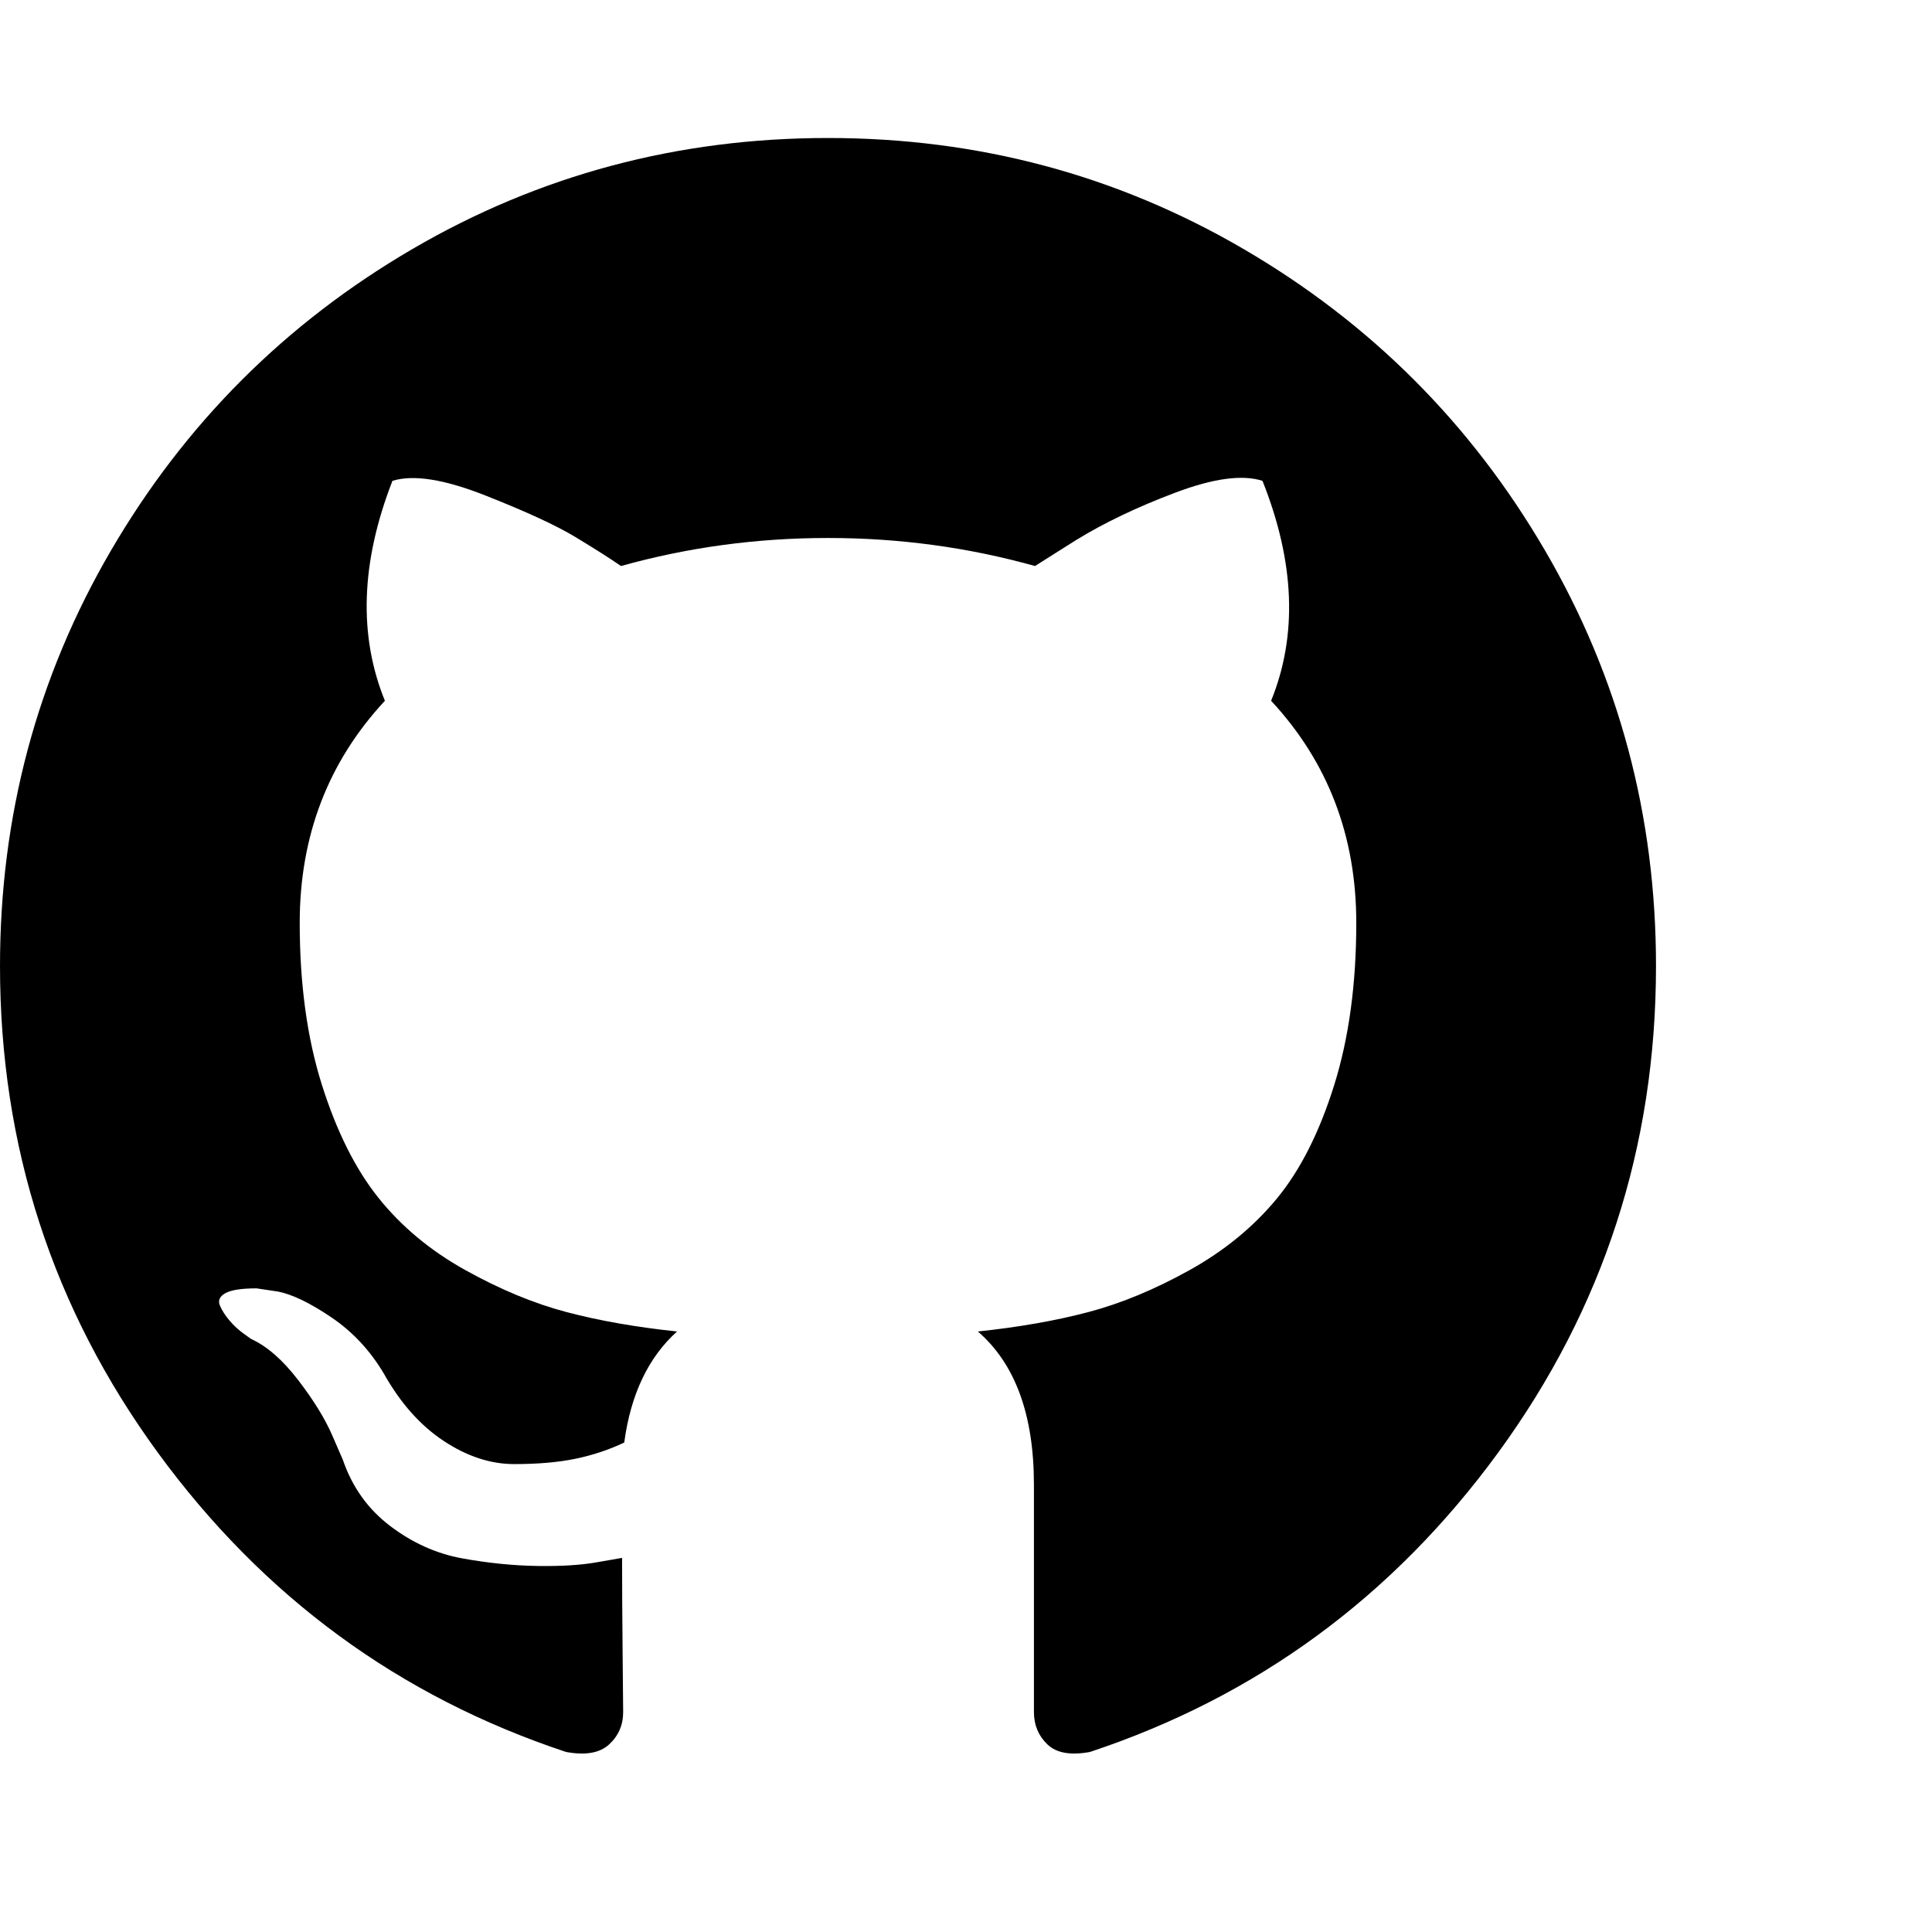
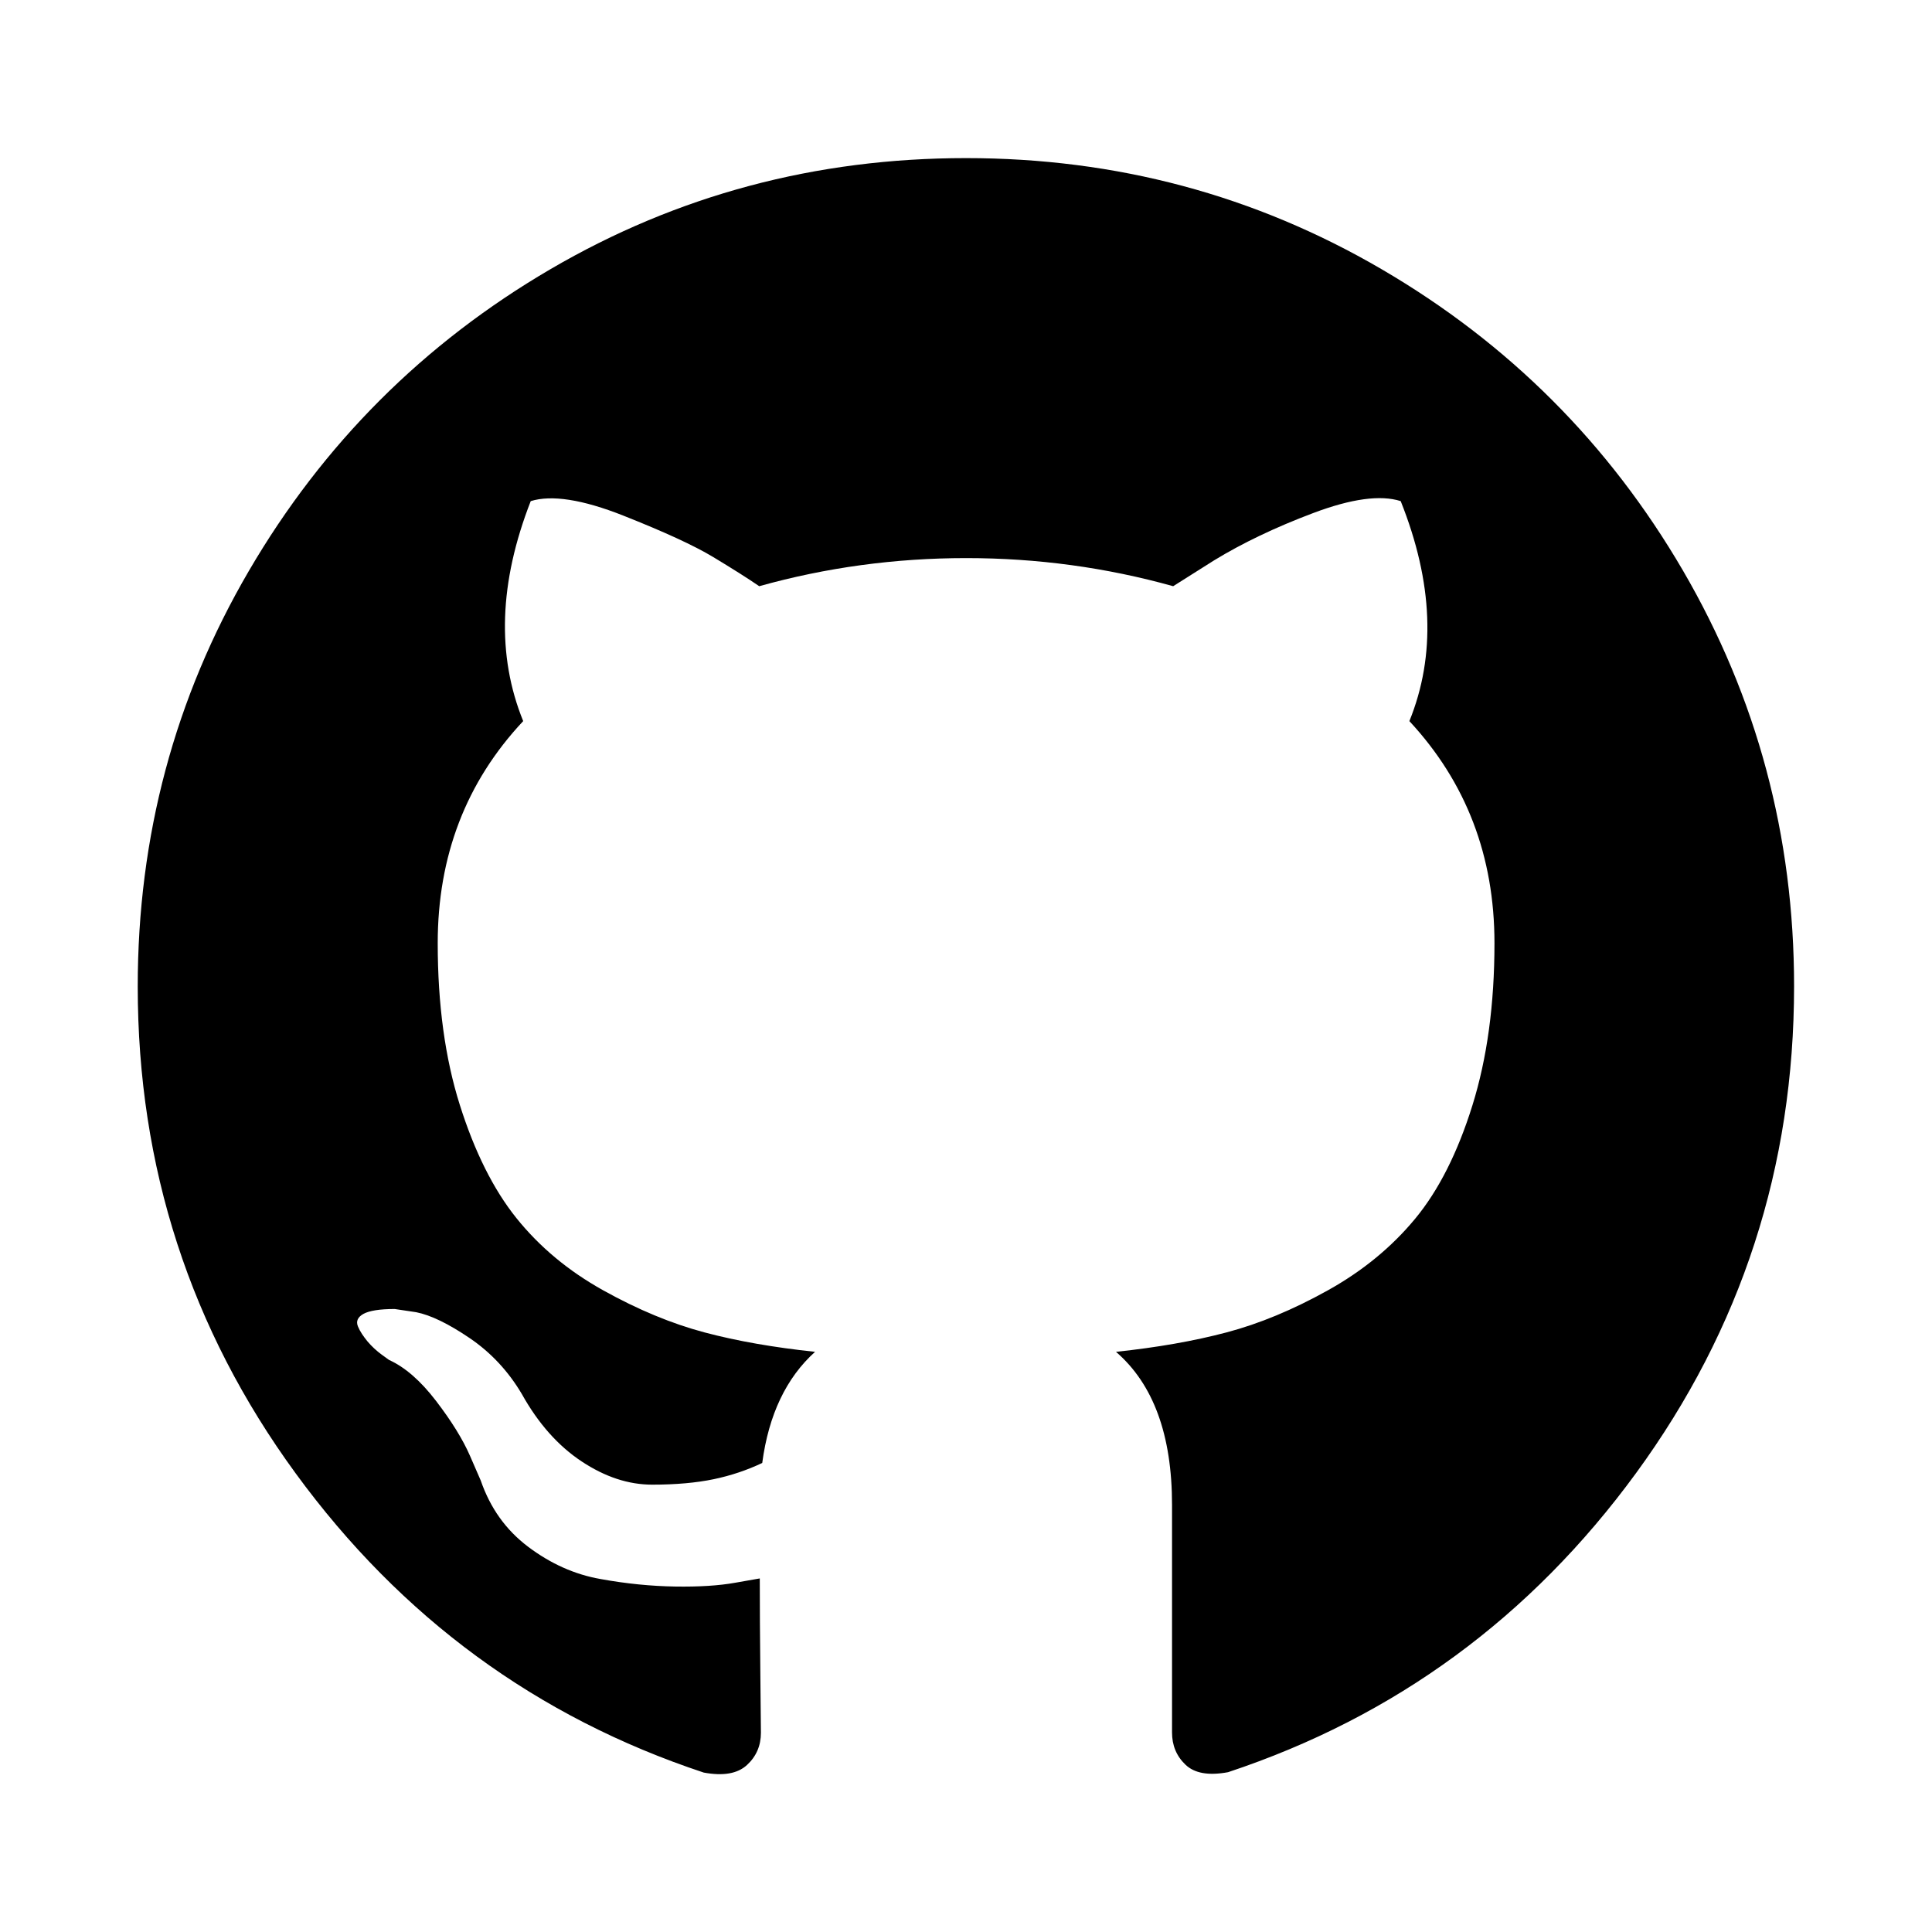
- <svg viewBox="0 0 1024 1024">
-   <path d="M877.714 512q0 143.429-83.714 258t-216.286 158.571q-15.429 2.857-22.571-4t-7.143-17.143v-120.571q0-55.429-29.714-81.143 32.571-3.429 58.571-10.286t53.714-22.286 46.286-38 30.286-60 11.714-86q0-69.143-45.143-117.714 21.143-52-4.571-116.571-16-5.143-46.286 6.286t-52.571 25.143l-21.714 13.714q-53.143-14.857-109.714-14.857t-109.714 14.857q-9.143-6.286-24.286-15.429t-47.714-22-49.143-7.714q-25.143 64.571-4 116.571-45.143 48.571-45.143 117.714 0 48.571 11.714 85.714t30 60 46 38.286 53.714 22.286 58.571 10.286q-22.857 20.571-28 58.857-12 5.714-25.714 8.571t-32.571 2.857-37.429-12.286-31.714-35.714q-10.857-18.286-27.714-29.714t-28.286-13.714l-11.429-1.714q-12 0-16.571 2.571t-2.857 6.571 5.143 8 7.429 6.857l4 2.857q12.571 5.714 24.857 21.714t18 29.143l5.714 13.143q7.429 21.714 25.143 35.143t38.286 17.143 39.714 4 31.714-2l13.143-2.286q0 21.714 0.286 50.857t0.286 30.857q0 10.286-7.429 17.143t-22.857 4q-132.571-44-216.286-158.571t-83.714-258q0-119.429 58.857-220.286t159.714-159.714 220.286-58.857 220.286 58.857 159.714 159.714 58.857 220.286z" />
+ <svg xmlns="http://www.w3.org/2000/svg" viewBox="492 -492 1024 1024" enable-background="new 492 -492 1024 1024">
+   <path d="M1442.9 30.7c0 95.6-27.9 181.6-83.7 258s-128 129.3-216.3 158.6c-10.3 1.9-17.8.6-22.6-4-4.8-4.6-7.1-10.3-7.1-17.1v-120.6c0-37-9.9-64-29.7-81.1 21.7-2.3 41.2-5.7 58.6-10.3s35.2-12 53.7-22.3 33.9-23 46.3-38 22.5-35 30.3-60 11.7-53.6 11.7-86c0-46.1-15-85.3-45.1-117.7 14.1-34.7 12.6-73.5-4.6-116.6-10.7-3.4-26.1-1.3-46.3 6.3-20.2 7.6-37.7 16-52.6 25.1l-21.7 13.7c-35.4-9.9-72-14.9-109.7-14.9s-74.3 5-109.7 14.9c-6.1-4.2-14.2-9.3-24.3-15.4s-26-13.4-47.7-22-38.1-11.1-49.1-7.7c-16.8 43-18.1 81.9-4 116.6-30.3 32.3-45.3 71.6-45.3 117.7 0 32.4 3.9 61 11.7 85.7s17.8 44.8 30 60 27.5 28 46 38.3 36.4 17.7 53.7 22.3c17.3 4.6 36.9 8 58.6 10.3-15.2 13.7-24.6 33.3-28 58.9-8 3.8-16.6 6.7-25.7 8.6-9.1 1.9-20 2.9-32.6 2.9-12.6 0-25-4.1-37.4-12.3s-23-20.1-31.7-35.7c-7.2-12.2-16.5-22.1-27.7-29.7-11.2-7.6-20.7-12.2-28.3-13.7l-11.4-1.7c-8 0-13.5.9-16.6 2.6-3 1.7-4 3.9-2.9 6.6 1.1 2.7 2.9 5.3 5.1 8 2.3 2.7 4.8 5 7.4 6.9l4 2.9c8.4 3.8 16.7 11 24.9 21.7s14.2 20.4 18 29.1l5.7 13.1c5 14.5 13.3 26.2 25.1 35.1s24.6 14.7 38.3 17.1c13.7 2.5 27 3.8 39.7 4s23.3-.5 31.7-2l13.1-2.3c0 14.5.1 31.4.3 50.9s.3 29.7.3 30.9c0 6.9-2.5 12.6-7.4 17.1-5 4.6-12.6 5.9-22.9 4-88.4-29.3-160.5-82.2-216.3-158.6s-83.7-162.4-83.7-258c0-79.6 19.6-153 58.9-220.3s92.6-120.6 159.8-159.9 140.7-58.9 220.3-58.9c79.6 0 153 19.6 220.3 58.9s120.5 92.5 159.7 159.7c39.2 67.3 58.9 140.7 58.9 220.3z" />
</svg>
